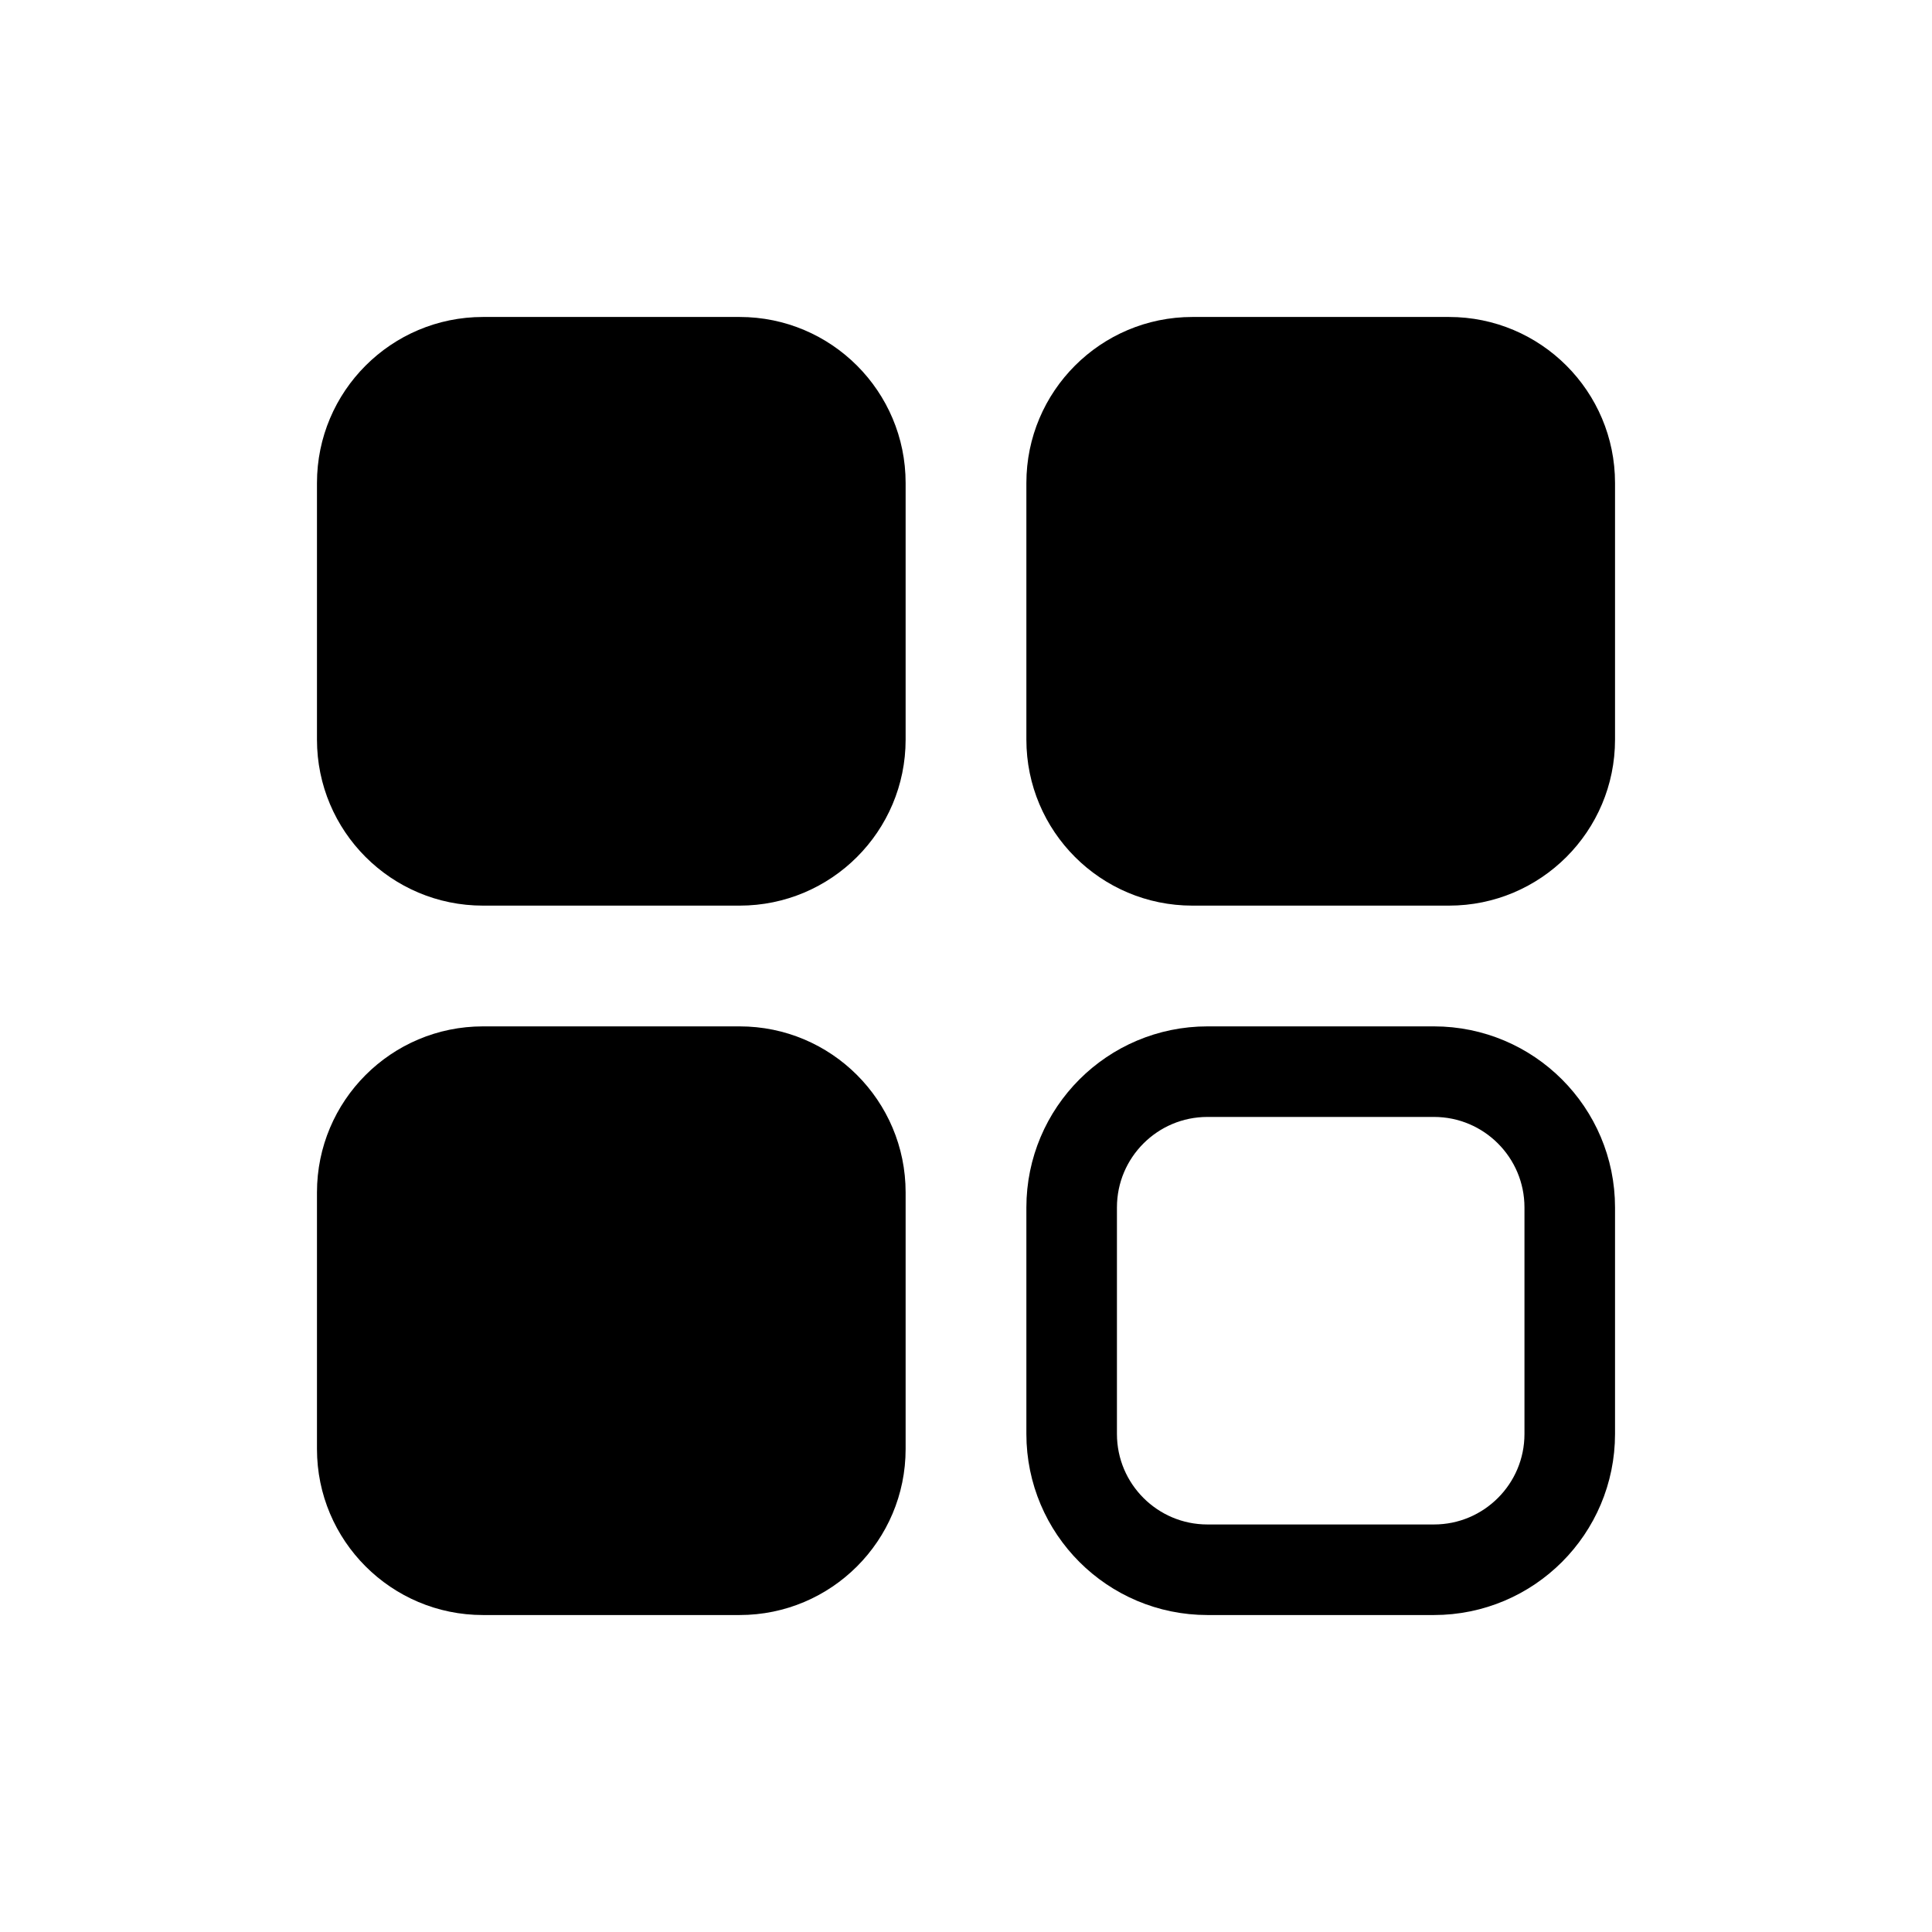
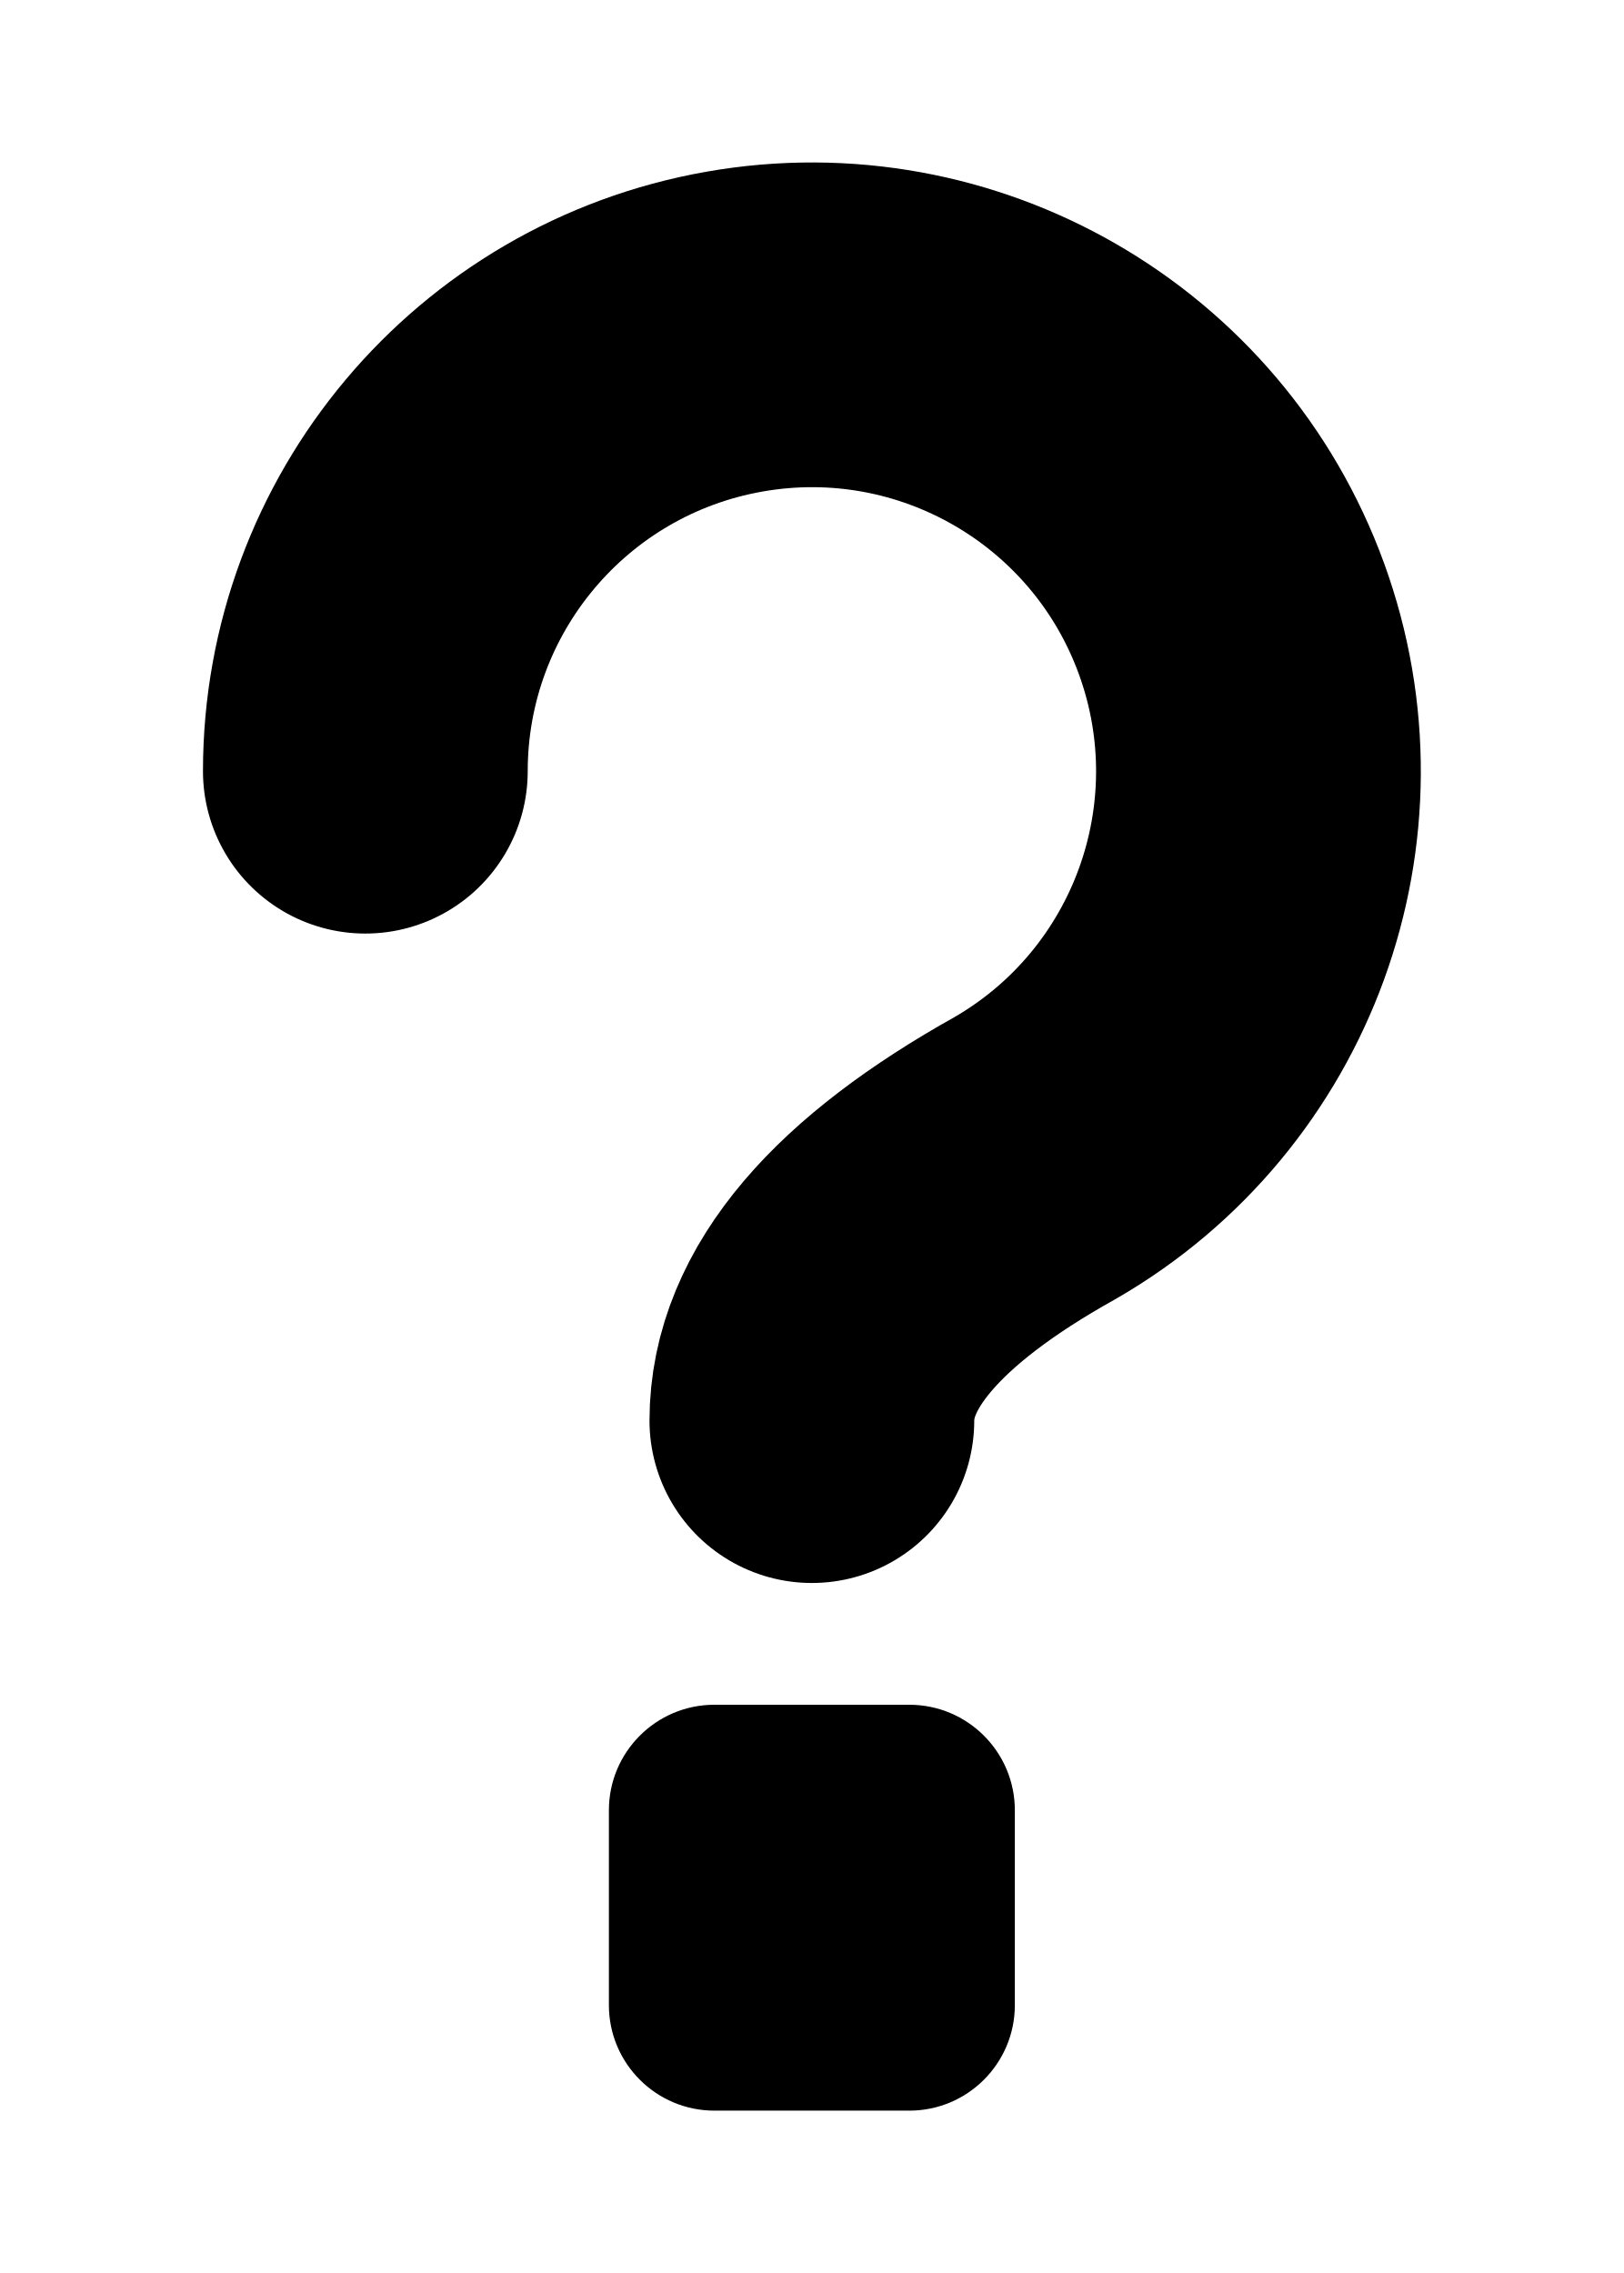
- <svg xmlns="http://www.w3.org/2000/svg" viewBox="0 0 512 512" role="img" aria-label="Puzzled">
-   <g fill="currentColor">
-     <rect x="84" y="84" width="156" height="156" rx="44" />
-     <rect x="272" y="84" width="156" height="156" rx="44" />
-     <rect x="84" y="272" width="156" height="156" rx="44" />
-     <rect x="284" y="284" width="132" height="132" rx="36" fill="none" stroke="currentColor" stroke-width="24" />
-   </g>
+ <svg xmlns="http://www.w3.org/2000/svg" viewBox="12 4 40 56">
+   <path d="M21 23a11 11 0 1 1 16.5 9.53Q32 35.6 32 39" fill="none" stroke="currentColor" stroke-width="8" stroke-linecap="round" stroke-linejoin="round" />
+   <rect x="27" y="46" width="10" height="10" rx="2.6" fill="currentColor" />
</svg>
